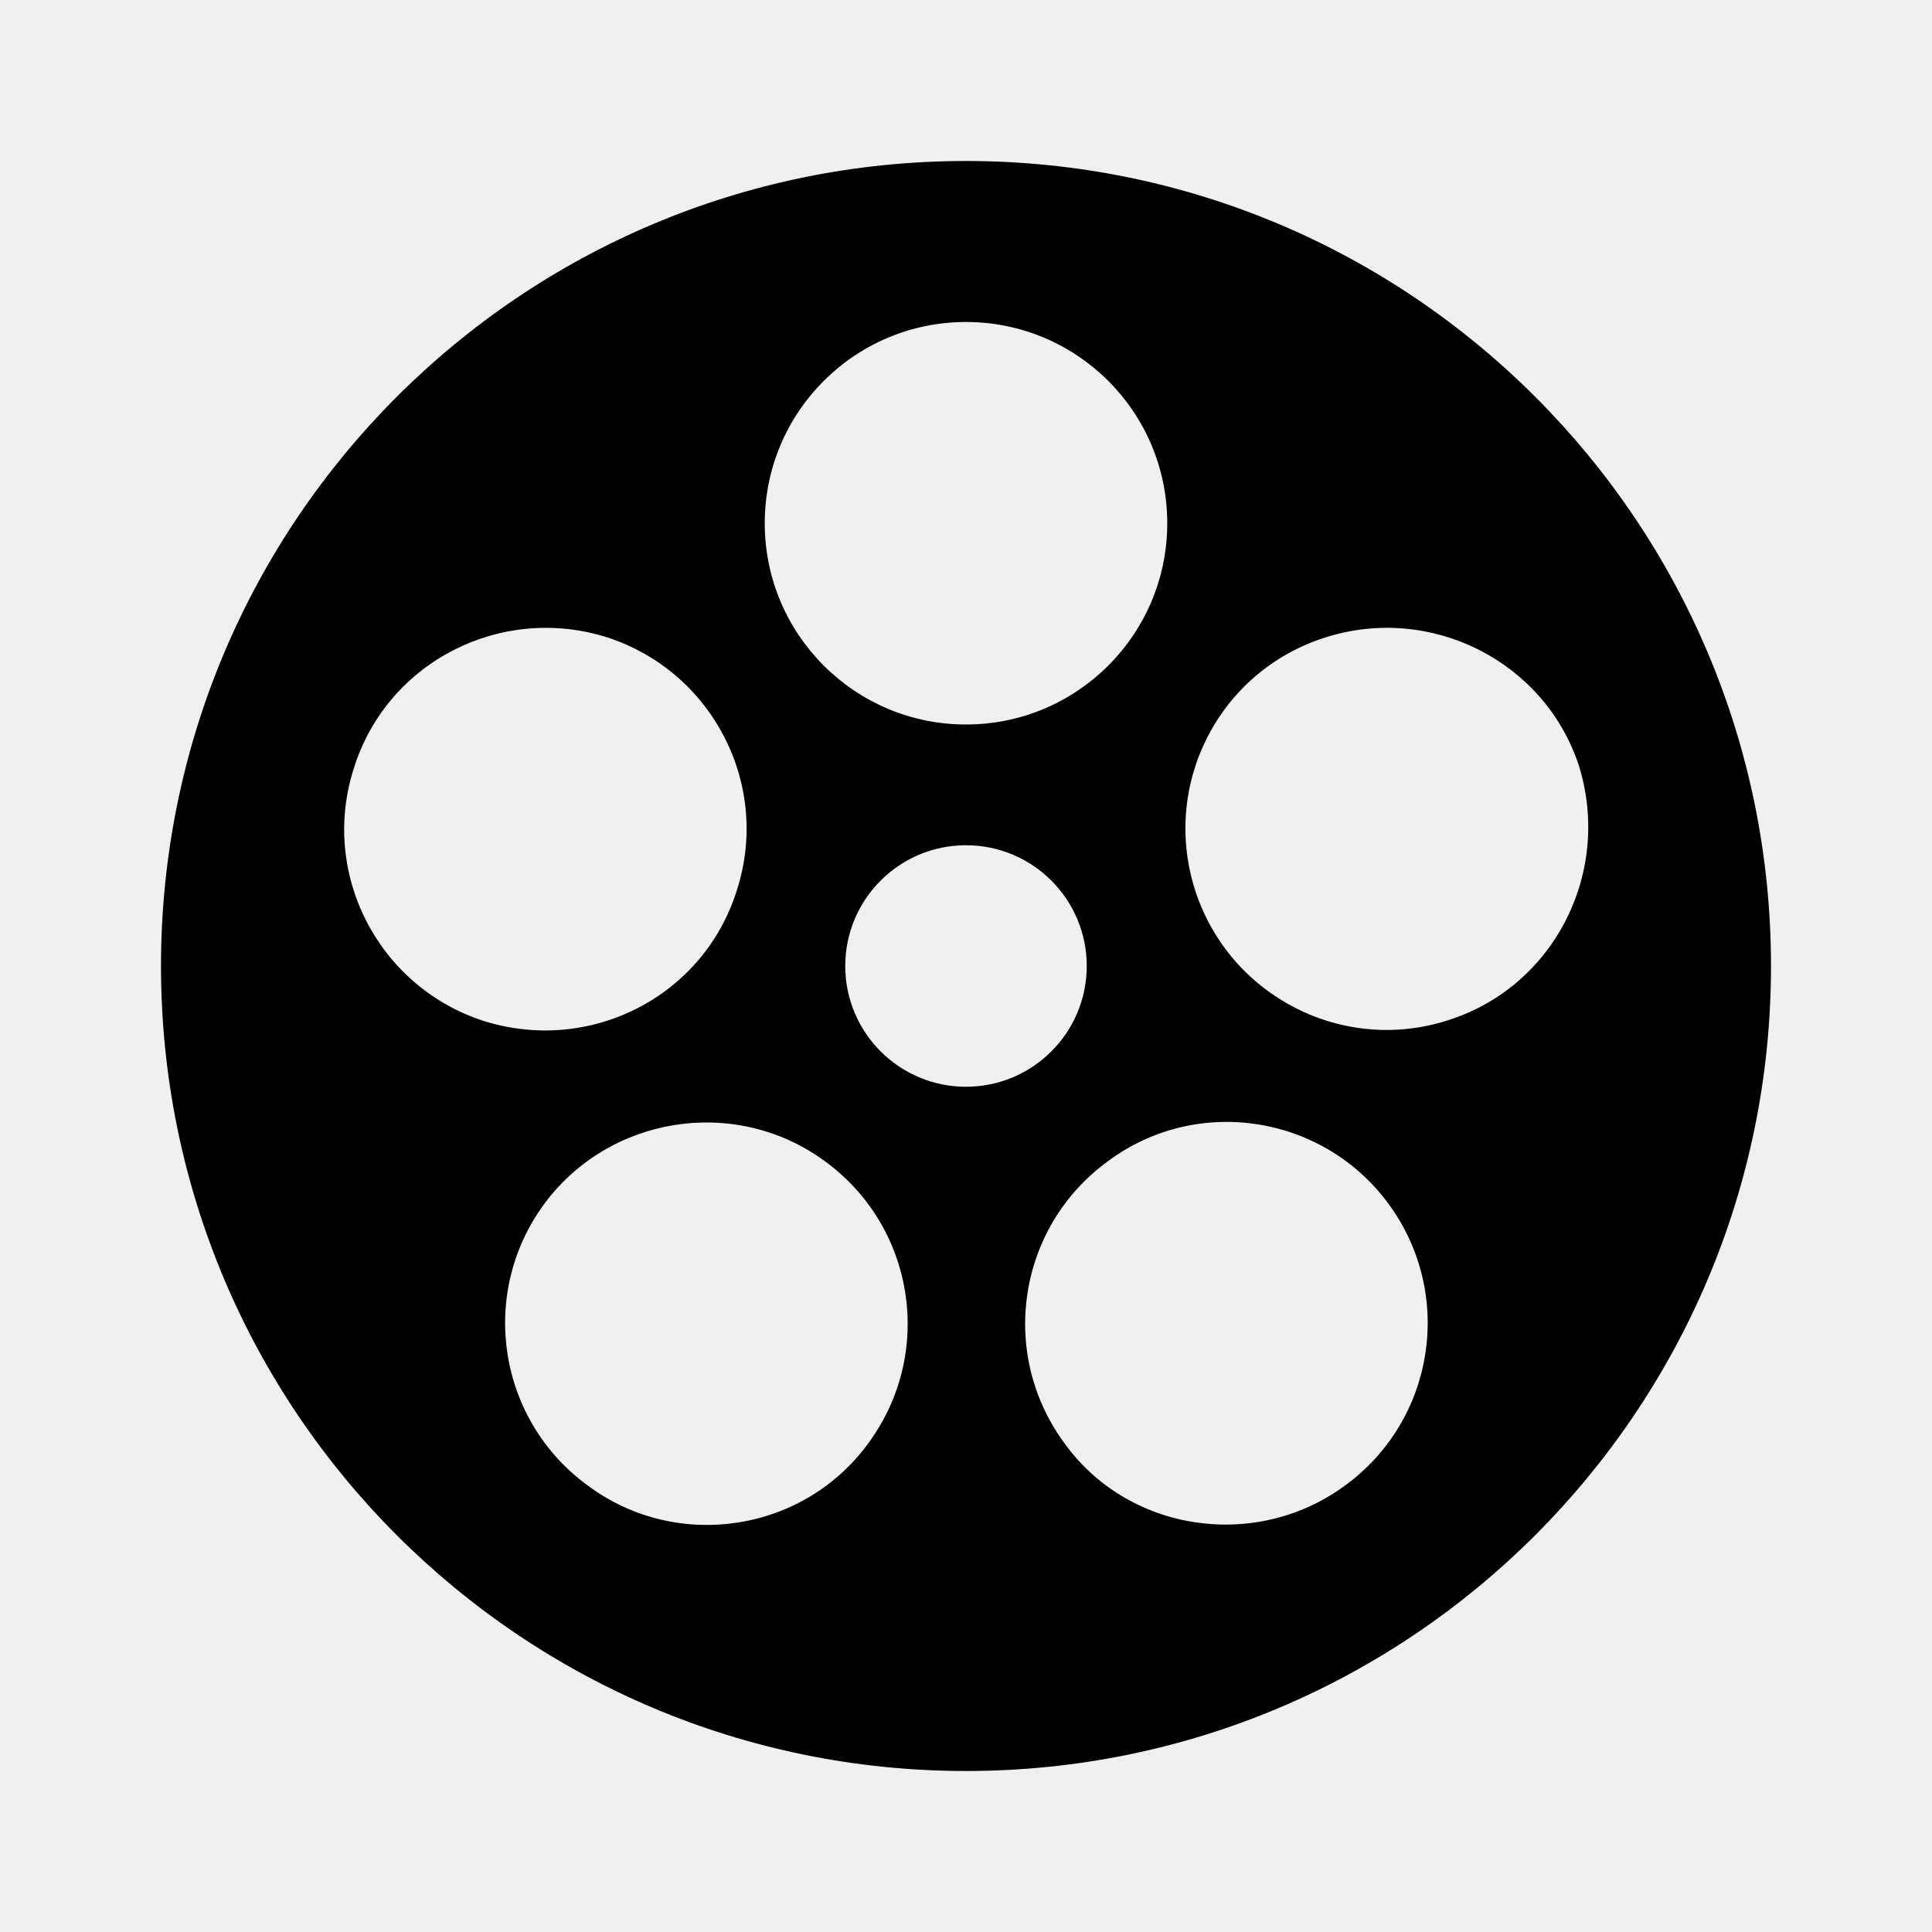
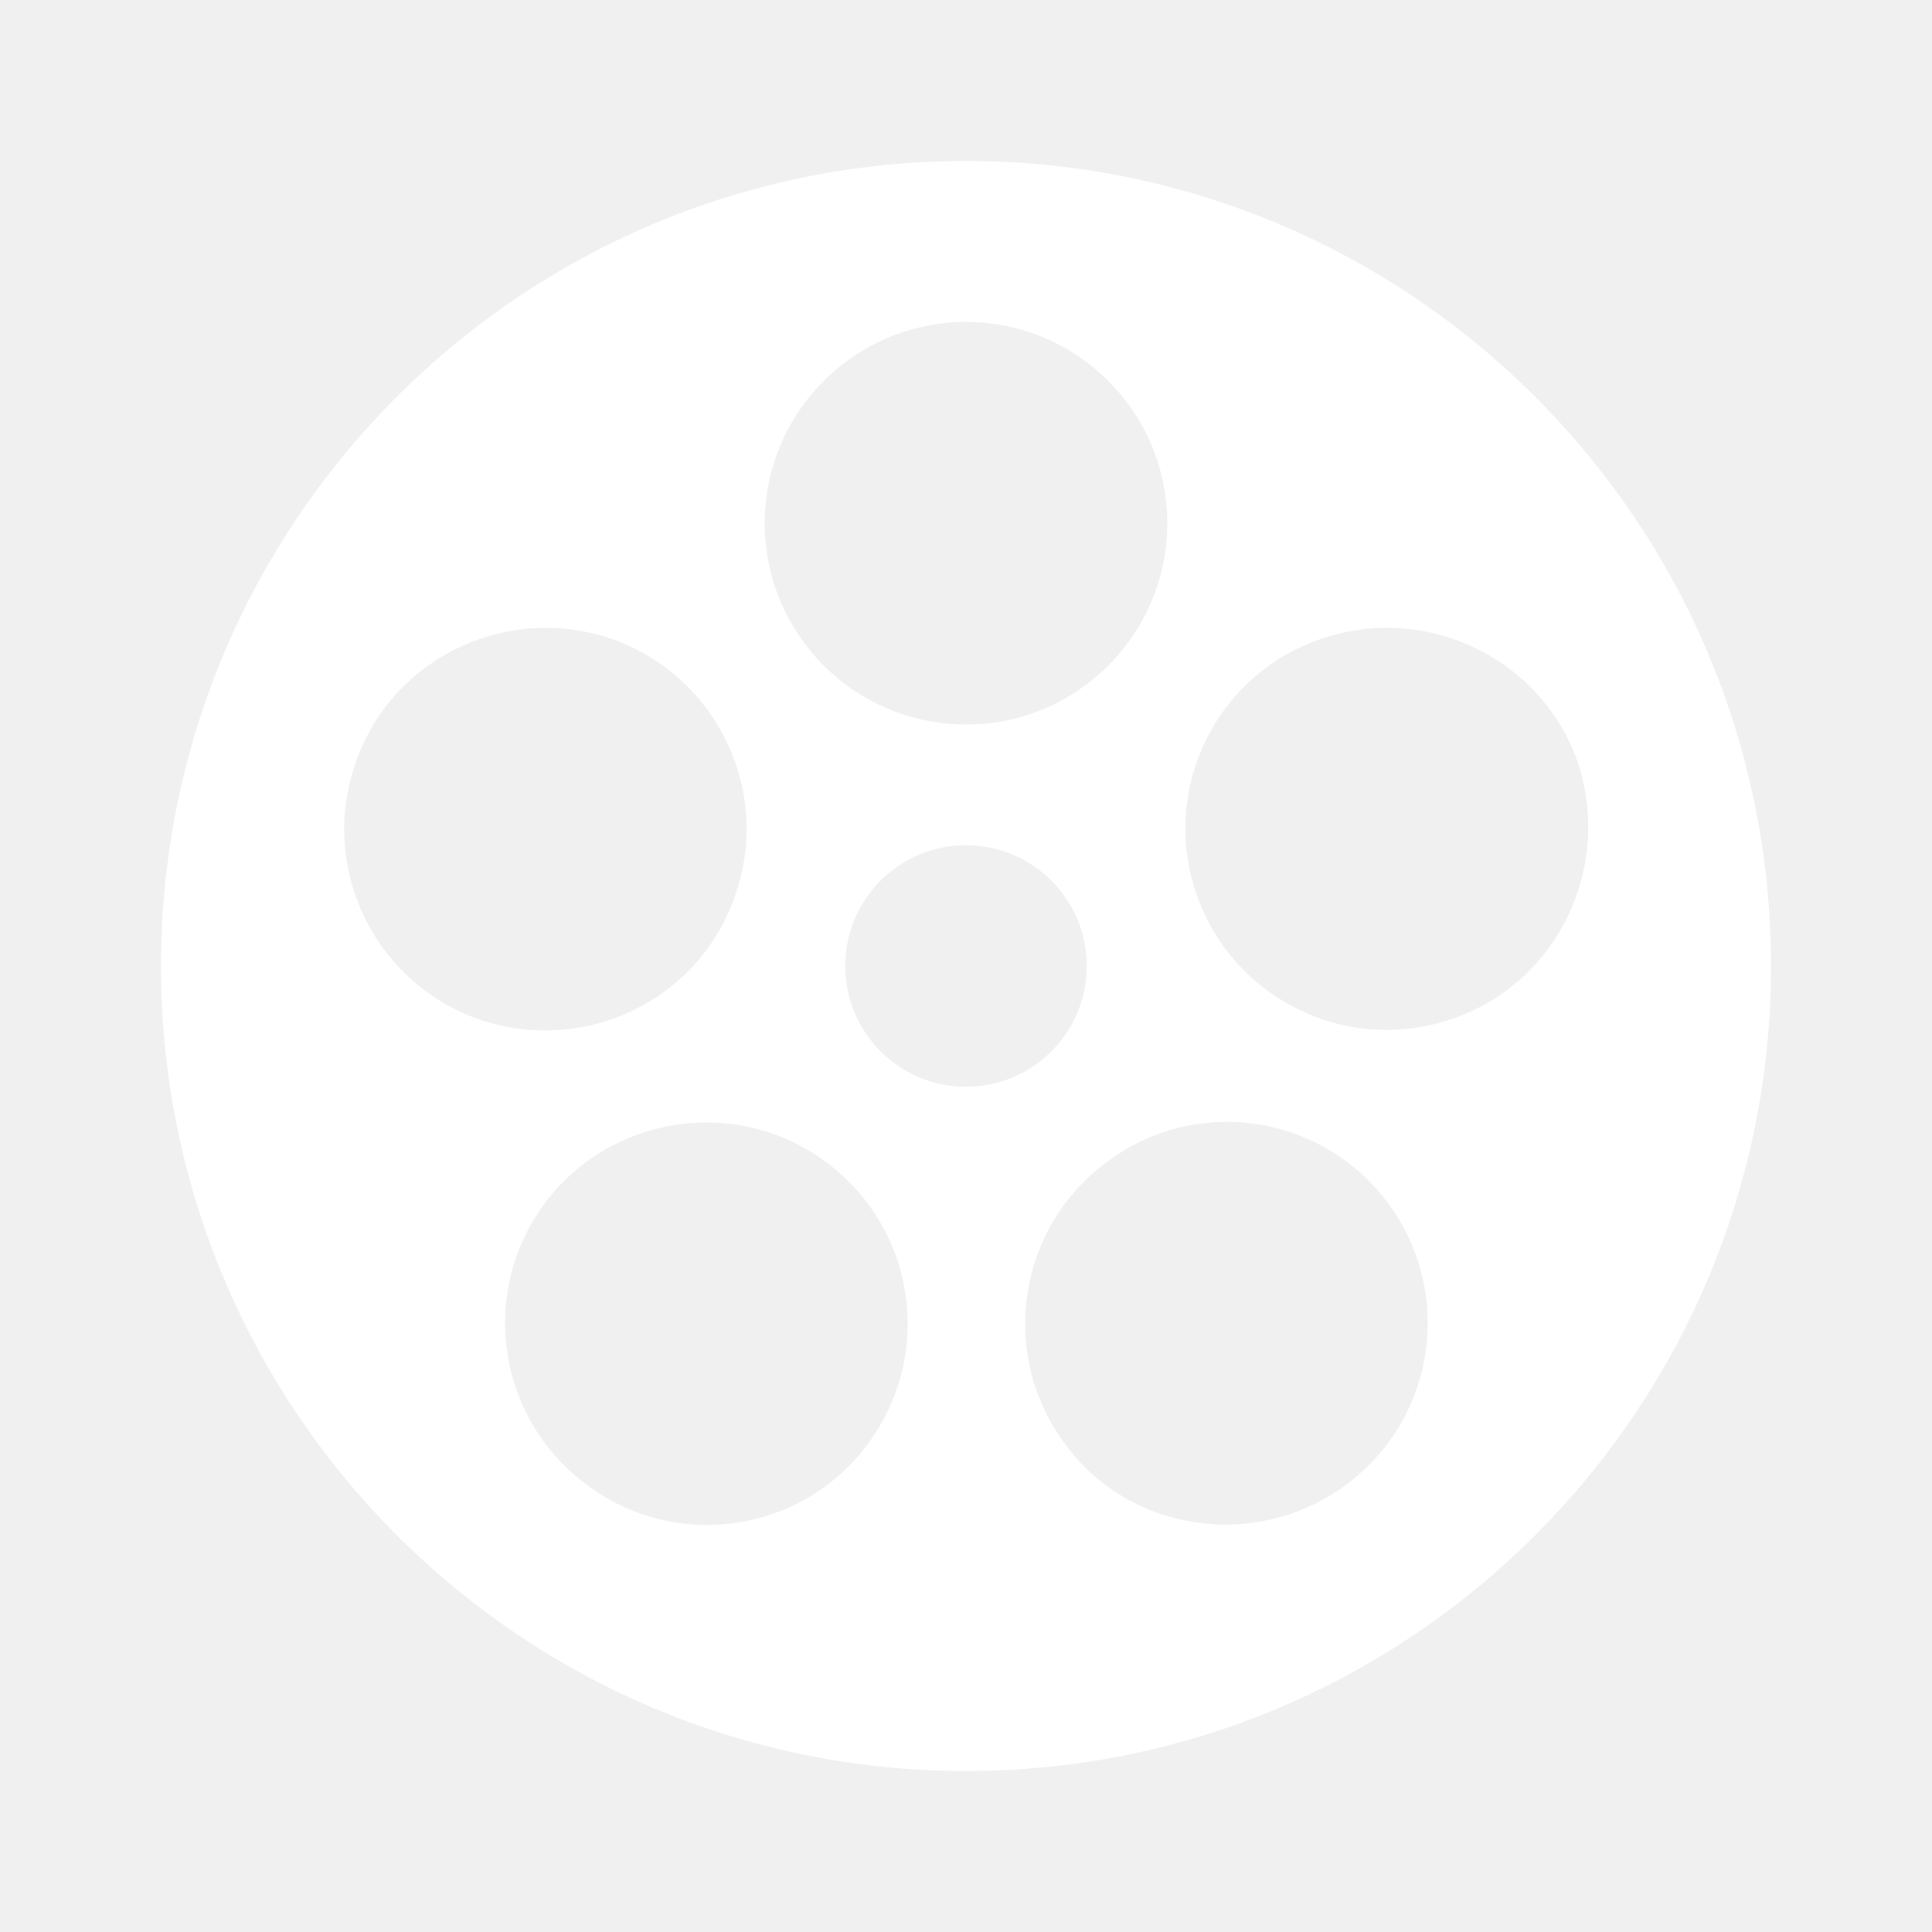
- <svg xmlns="http://www.w3.org/2000/svg" version="1.1" id="mdi-movie-roll" width="24" height="24" viewBox="0 0 24 24">
-   <path d="M12,2A10,10 0 0,1 22,12A10,10 0 0,1 12,22A10,10 0 0,1 2,12A10,10 0 0,1 12,2M12,4A2.5,2.5 0 0,0 9.5,6.5A2.5,2.5 0 0,0 12,9A2.5,2.5 0 0,0 14.5,6.5A2.5,2.5 0 0,0 12,4M4.4,9.53C3.97,10.84 4.69,12.25 6,12.68C7.32,13.1 8.73,12.39 9.15,11.07C9.58,9.76 8.86,8.35 7.55,7.92C6.24,7.5 4.82,8.21 4.4,9.53M19.61,9.5C19.18,8.21 17.77,7.5 16.46,7.92C15.14,8.34 14.42,9.75 14.85,11.07C15.28,12.38 16.69,13.1 18,12.67C19.31,12.25 20.03,10.83 19.61,9.5M7.31,18.46C8.42,19.28 10,19.03 10.8,17.91C11.61,16.79 11.36,15.23 10.24,14.42C9.13,13.61 7.56,13.86 6.75,14.97C5.94,16.09 6.19,17.65 7.31,18.46M16.7,18.46C17.82,17.65 18.07,16.09 17.26,14.97C16.45,13.85 14.88,13.6 13.77,14.42C12.65,15.23 12.4,16.79 13.21,17.91C14,19.03 15.59,19.27 16.7,18.46M12,10.5A1.5,1.5 0 0,0 10.5,12A1.5,1.5 0 0,0 12,13.5A1.5,1.5 0 0,0 13.5,12A1.5,1.5 0 0,0 12,10.5Z" />
+ <svg xmlns="http://www.w3.org/2000/svg" version="1.1" id="mdi-movie-roll" width="90" height="90" viewBox="0 0 24 24">
+   <path fill="#FFF" d="M12,2A10,10 0 0,1 22,12A10,10 0 0,1 12,22A10,10 0 0,1 2,12A10,10 0 0,1 12,2M12,4A2.5,2.5 0 0,0 9.5,6.5A2.5,2.5 0 0,0 12,9A2.5,2.5 0 0,0 14.5,6.5A2.5,2.5 0 0,0 12,4M4.4,9.53C3.97,10.84 4.69,12.25 6,12.68C7.32,13.1 8.73,12.39 9.15,11.07C9.58,9.76 8.86,8.35 7.55,7.92C6.24,7.5 4.82,8.21 4.4,9.53M19.61,9.5C19.18,8.21 17.77,7.5 16.46,7.92C15.14,8.34 14.42,9.75 14.85,11.07C15.28,12.38 16.69,13.1 18,12.67C19.31,12.25 20.03,10.83 19.61,9.5M7.31,18.46C8.42,19.28 10,19.03 10.8,17.91C11.61,16.79 11.36,15.23 10.24,14.42C9.13,13.61 7.56,13.86 6.75,14.97C5.94,16.09 6.19,17.65 7.31,18.46M16.7,18.46C17.82,17.65 18.07,16.09 17.26,14.97C16.45,13.85 14.88,13.6 13.77,14.42C12.65,15.23 12.4,16.79 13.21,17.91C14,19.03 15.59,19.27 16.7,18.46M12,10.5A1.5,1.5 0 0,0 10.5,12A1.5,1.5 0 0,0 12,13.5A1.5,1.5 0 0,0 13.5,12A1.5,1.5 0 0,0 12,10.5Z" />
</svg>
